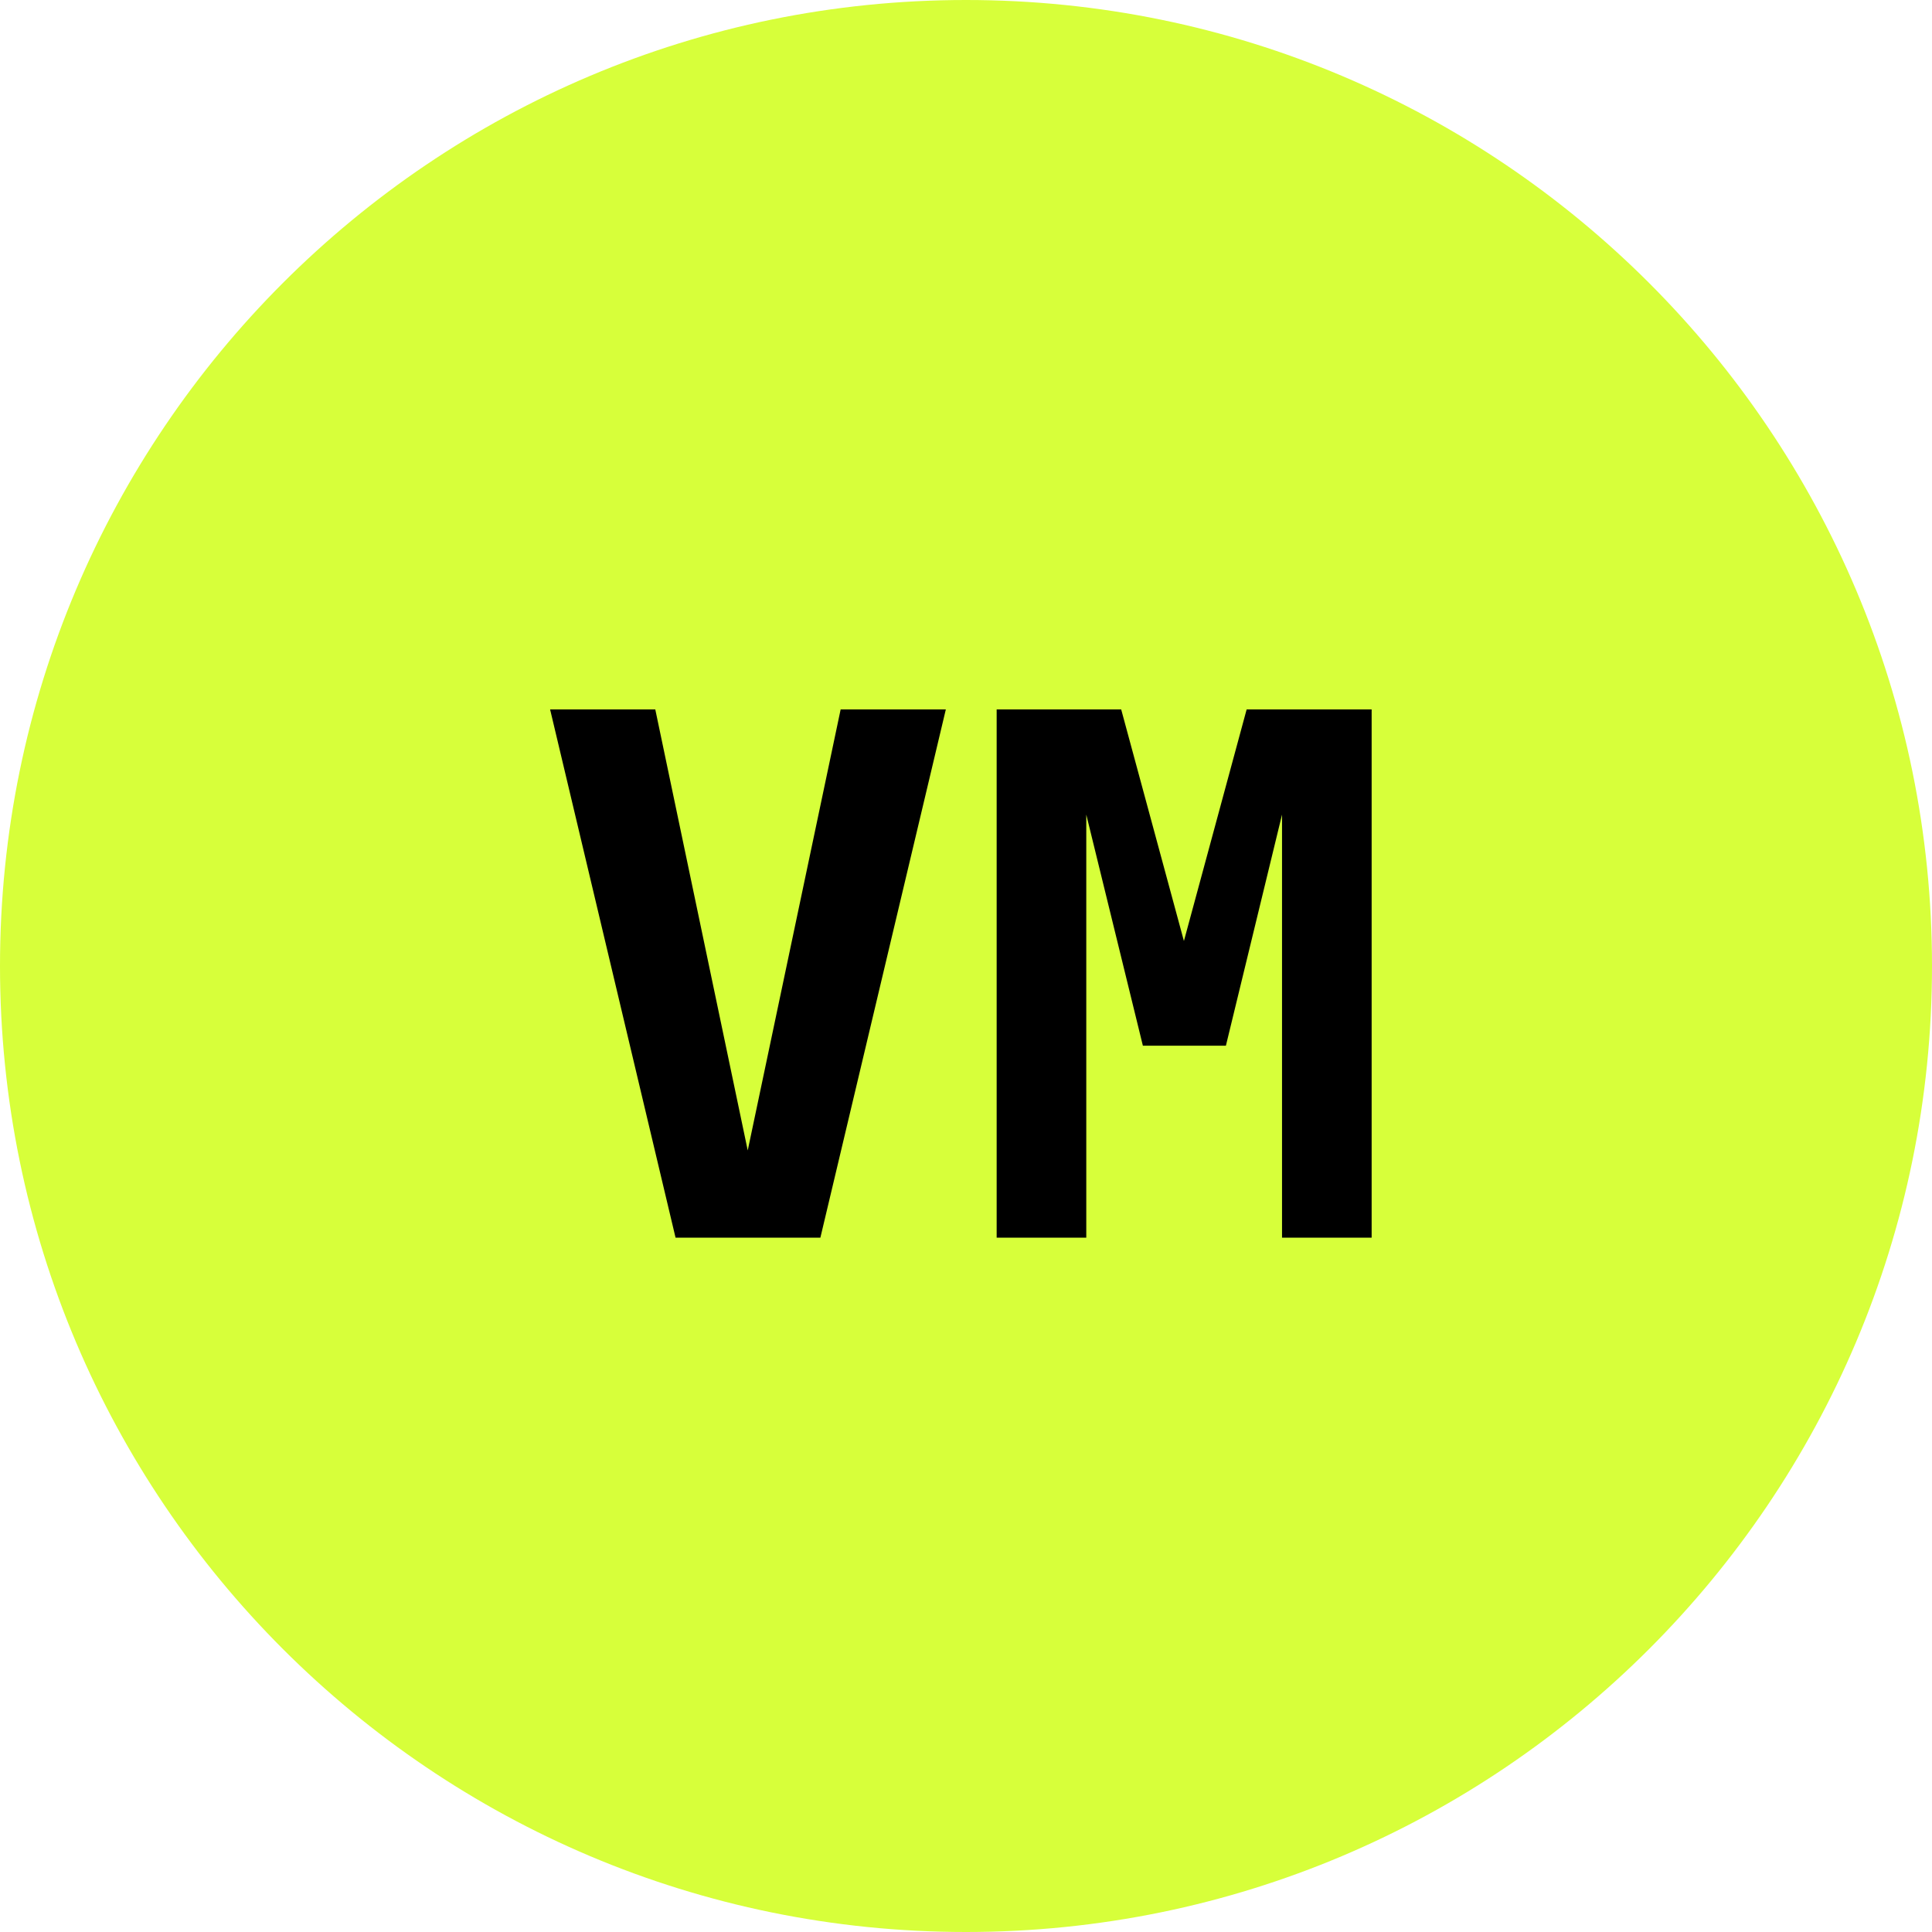
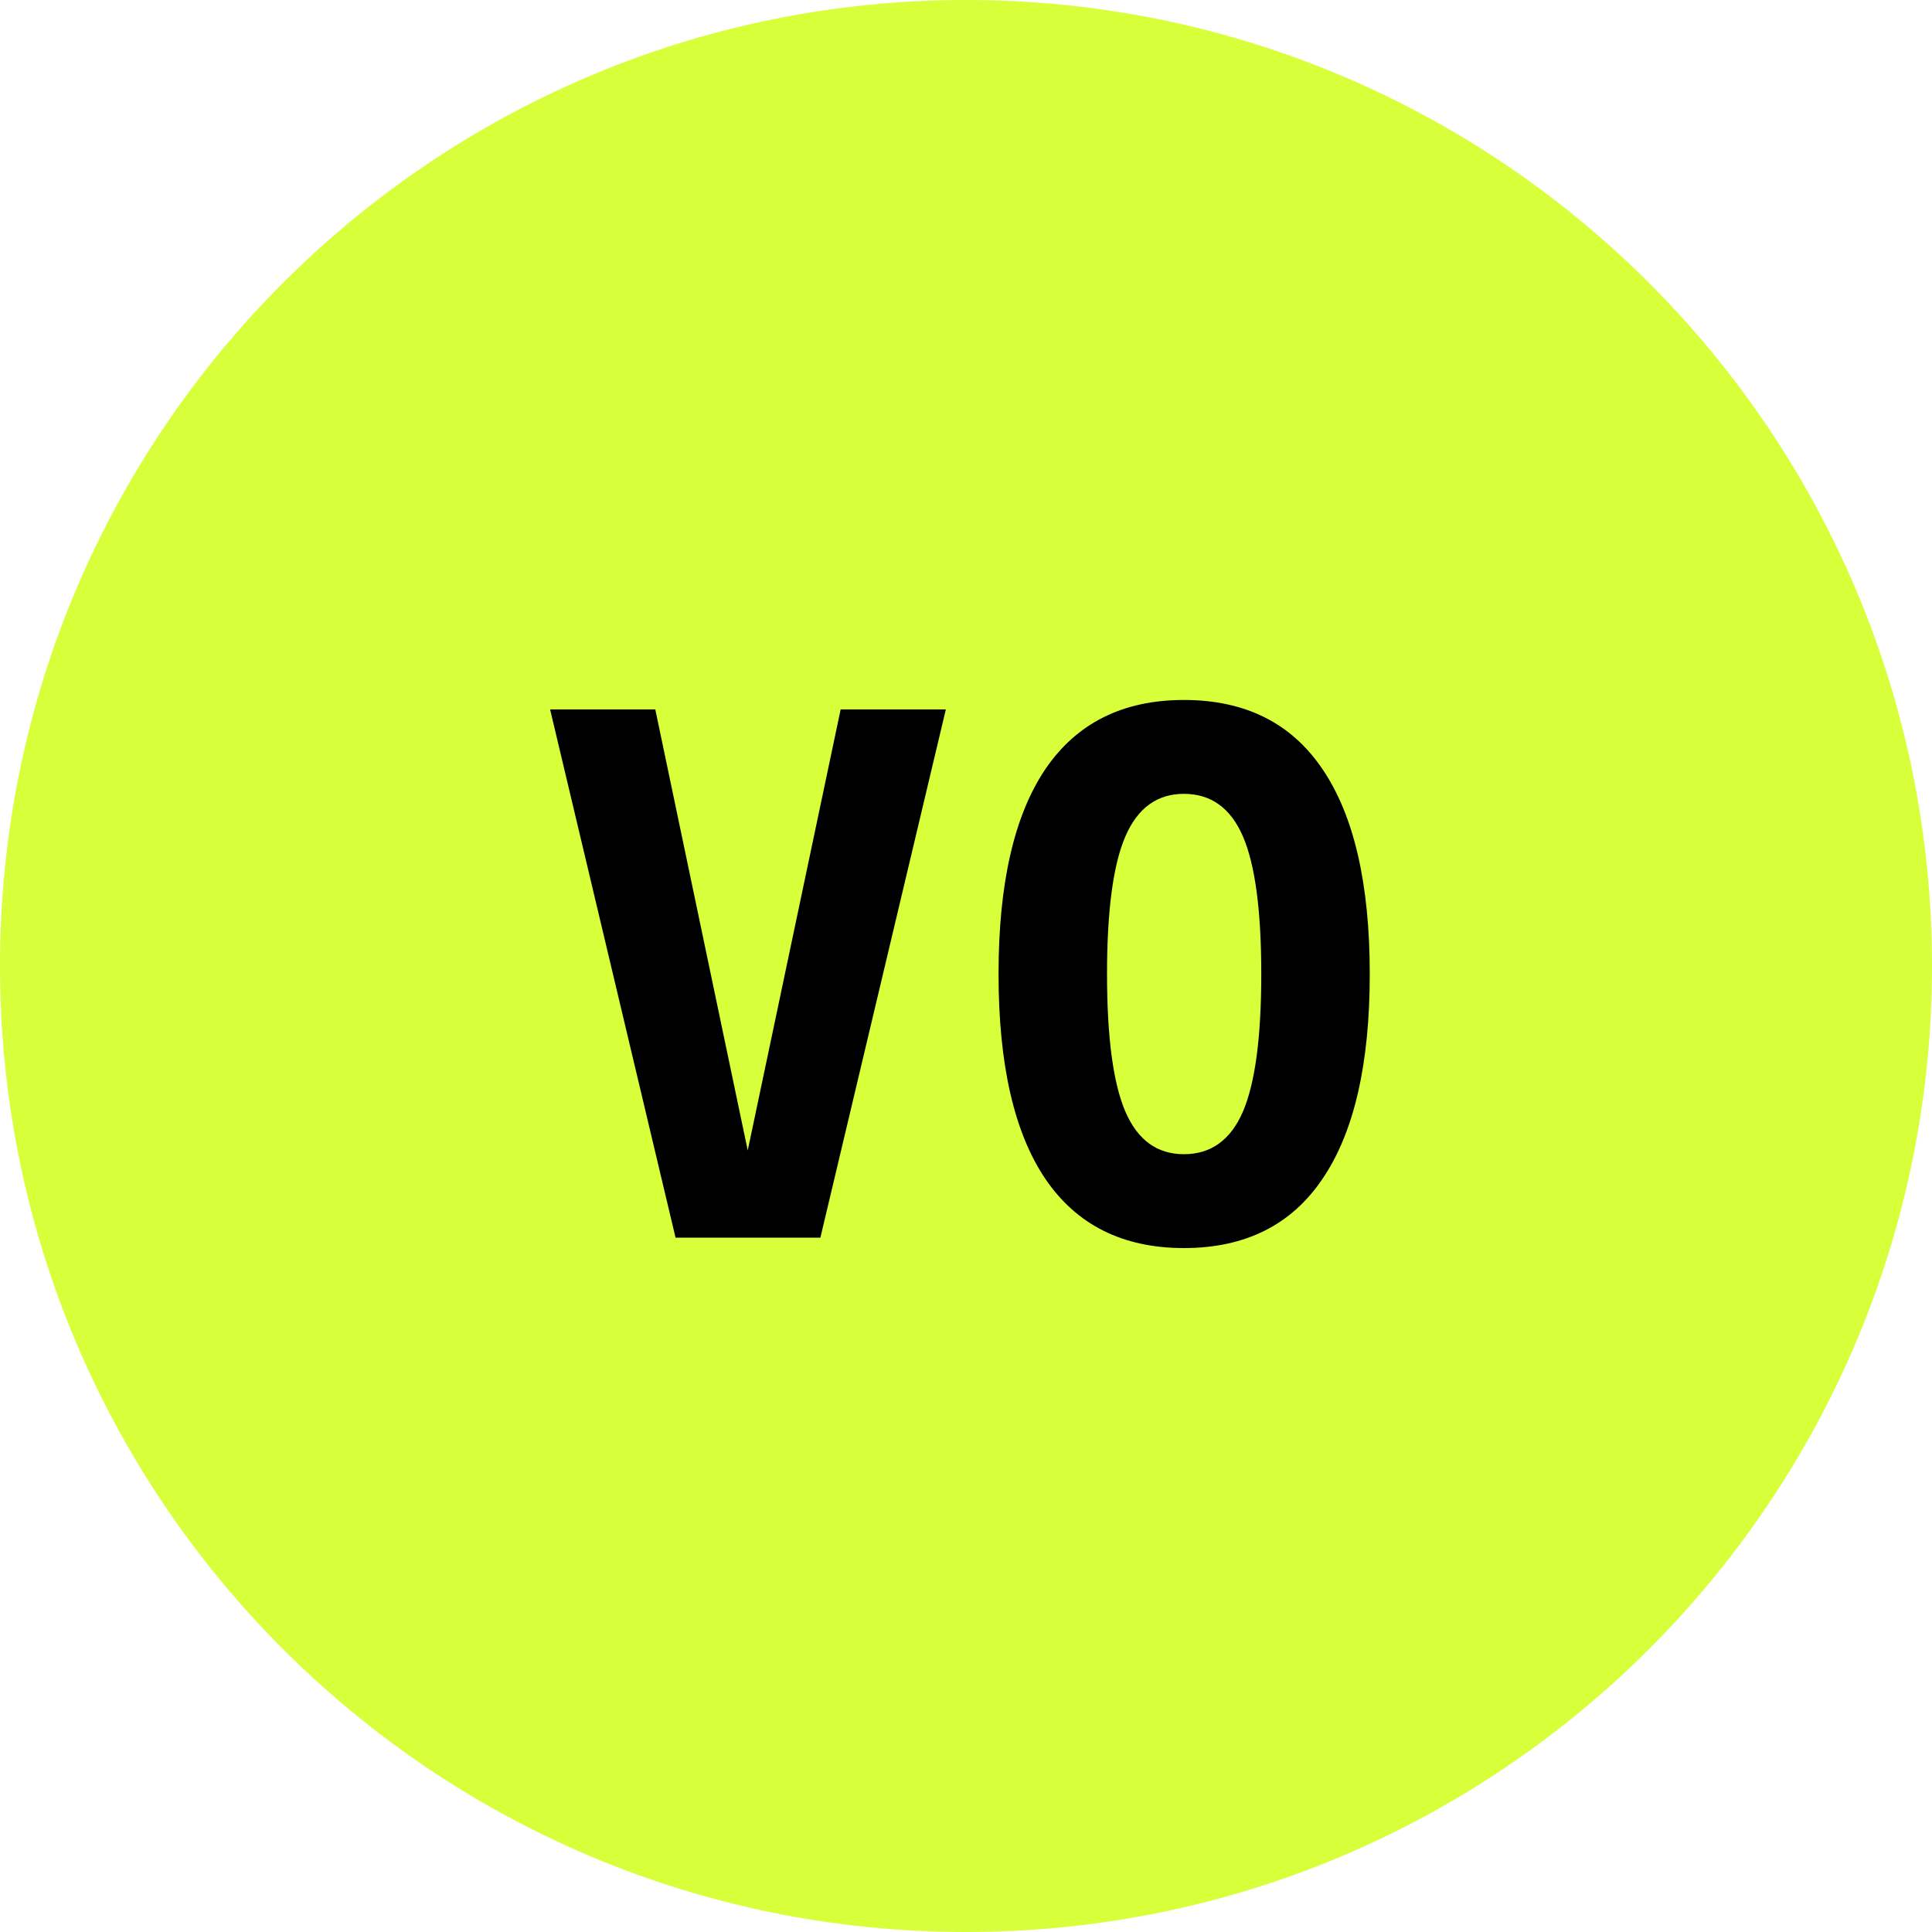
<svg xmlns="http://www.w3.org/2000/svg" viewBox="0 0 64 64">
  <circle cx="32" cy="32" r="32" fill="#d7ff3a" />
-   <text x="32" y="41" text-anchor="middle" font-family="monospace" font-weight="700" font-size="24" fill="#000">VM</text>
+   <text x="32" y="41" text-anchor="middle" font-family="monospace" font-weight="700" font-size="24" fill="#000">VO</text>
</svg>
